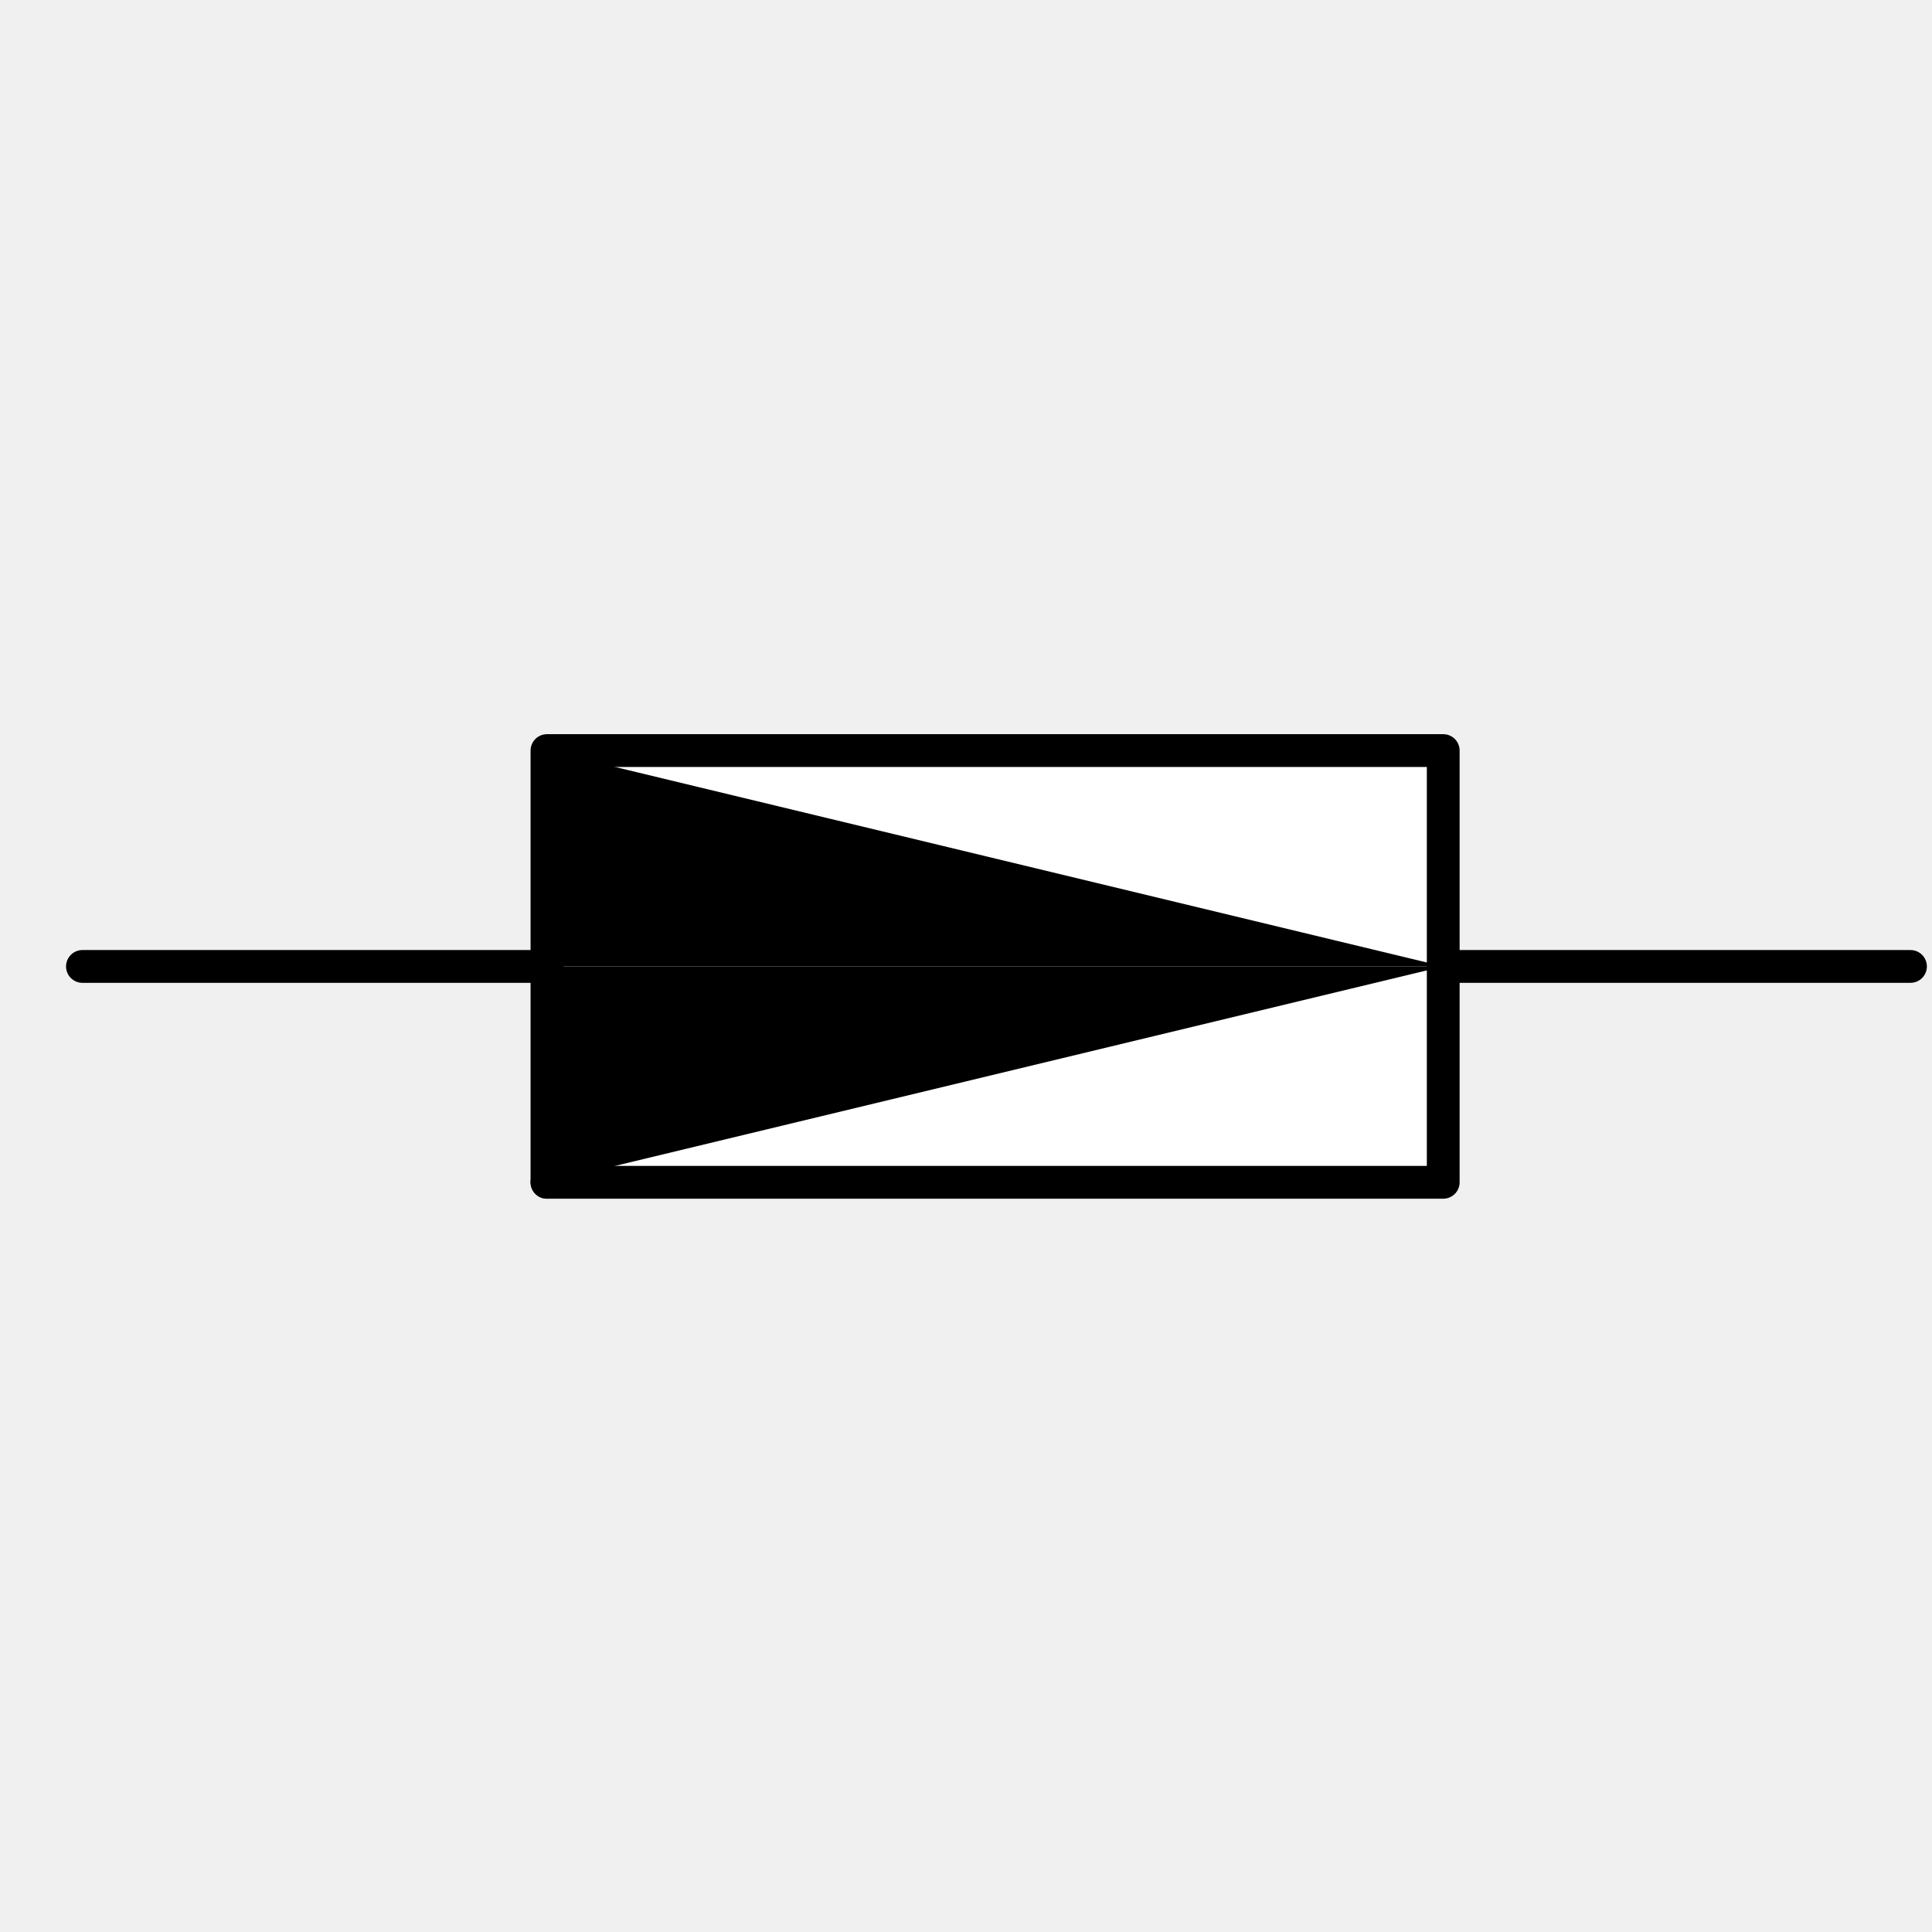
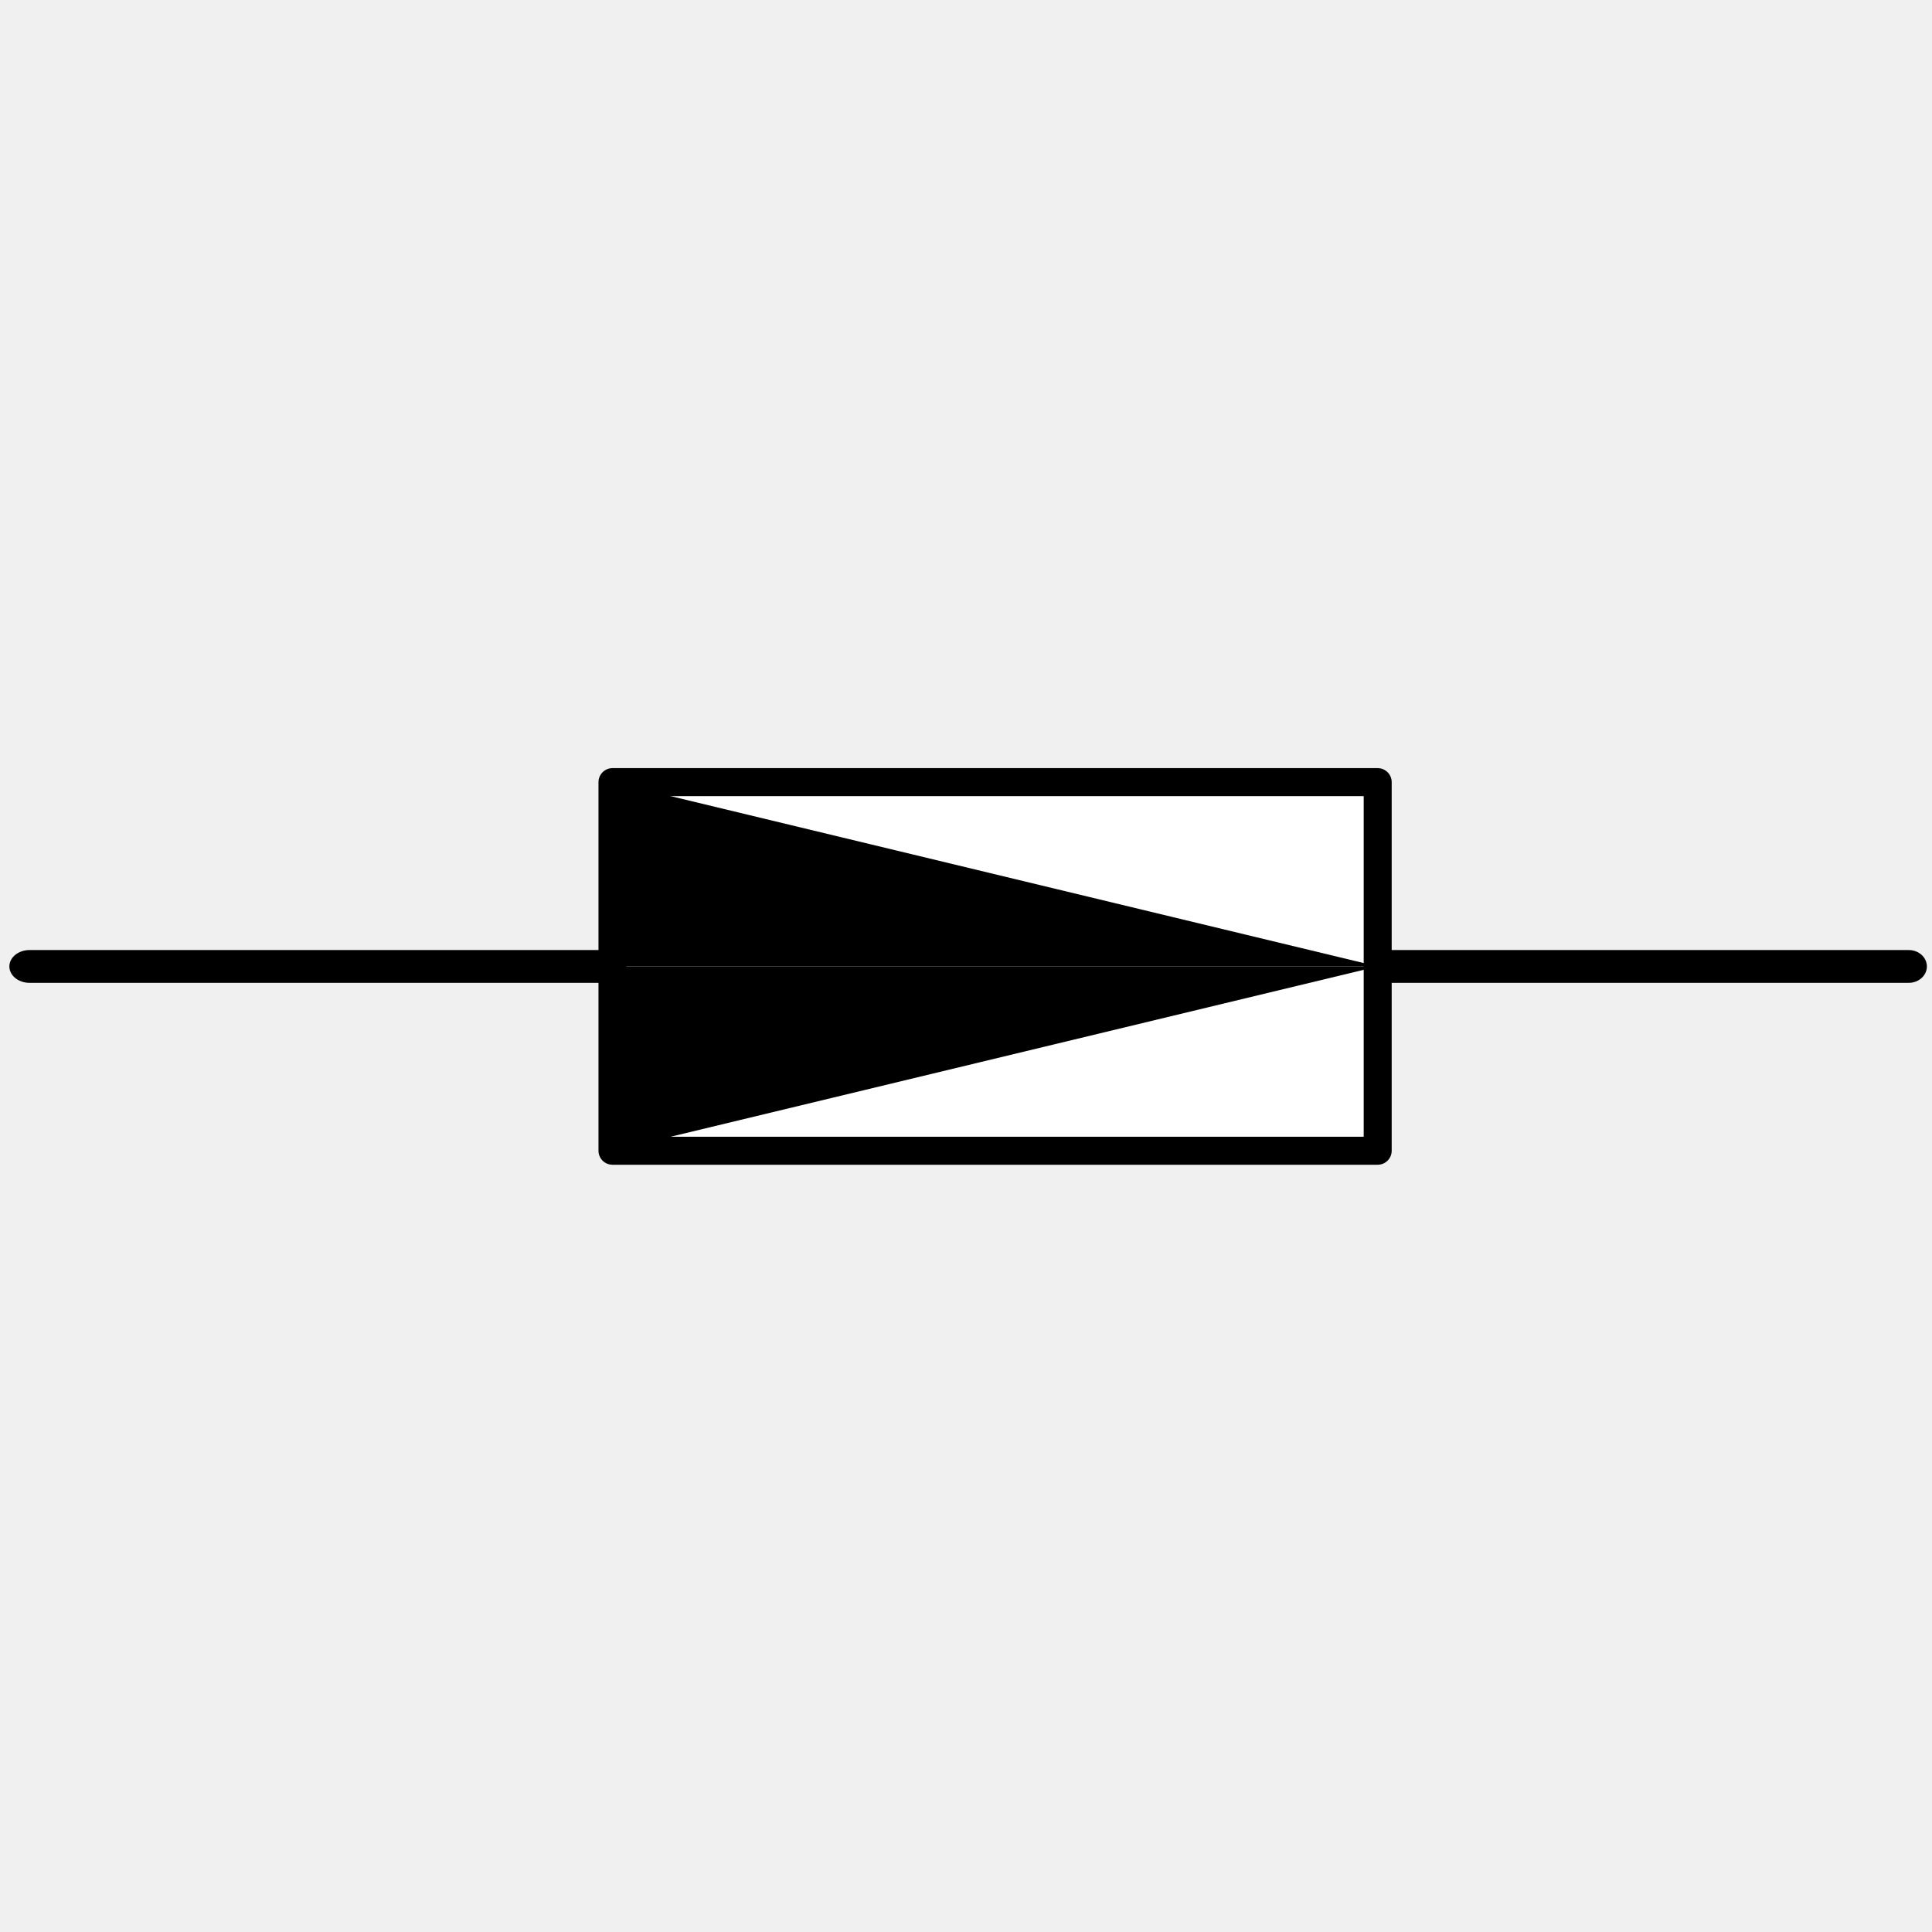
<svg xmlns="http://www.w3.org/2000/svg" width="128" height="128" id="svg2" version="1.1">
  <defs id="defs6">
    <marker id="DistanceX" orient="auto" refX="0" refY="0" style="overflow:visible">
      <path d="M 3,-3 -3,3 M 0,-5 0,5" style="stroke:#000000;stroke-width:0.5" id="path9" />
    </marker>
    <pattern height="8" id="Hatch" patternUnits="userSpaceOnUse" width="8" x="0" y="0">
      <path d="M8 4 l-4,4" linecap="square" stroke="#000000" stroke-width="0.25" id="path12" />
      <path d="M6 2 l-4,4" linecap="square" stroke="#000000" stroke-width="0.25" id="path14" />
      <path d="M4 0 l-4,4" linecap="square" stroke="#000000" stroke-width="0.25" id="path16" />
    </pattern>
    <symbol id="*MODEL_SPACE" />
    <symbol id="*PAPER_SPACE" />
    <symbol id="POSTE-RD">
      <path d="m -10769658,11642373 7,0" style="fill:none;stroke:#000000" id="path21" />
      <path d="m -10769666,11642377 6,-8" style="fill:none;stroke:#000000" id="path23" />
      <path d="m -10769658,11642373 a 5,5 0 1 0 -10,0 5,5 0 1 0 10,0 z" style="fill:none;stroke:#000000" id="path25" />
      <path d="m -10769659,11642376 -8,-6" style="fill:none;stroke:#000000" id="path27" />
      <path d="m -10769645,11642373 -6,-2 0,4 z" style="fill:#000000" id="path29" />
    </symbol>
    <symbol id="POSTE-CP">
      <path d="m -10769658,11642373 a 5,5 0 1 0 -10,0 5,5 0 1 0 10,0 z" style="fill:none;stroke:#000000" id="path32" />
      <path d="m -10769666,11642377 6,-8" style="fill:none;stroke:#000000" id="path34" />
      <path d="m -10769648,11642370 0,6" style="fill:none;stroke:#000000" id="path36" />
      <path d="m -10769659,11642375 11,1" style="fill:none;stroke:#000000" id="path38" />
      <path d="m -10769659,11642371 11,-1" style="fill:none;stroke:#000000" id="path40" />
      <path d="m -10769659,11642376 -8,-6" style="fill:none;stroke:#000000" id="path42" />
    </symbol>
    <symbol id="POSTE-MA">
      <path d="m -10769658,11642373 a 5,5 0 1 0 -10,0 5,5 0 1 0 10,0 z" style="fill:none;stroke:#000000" id="path45" />
      <path d="m -10769659,11642376 -8,-6" style="fill:none;stroke:#000000" id="path47" />
      <path d="m -10769666,11642377 6,-8" style="fill:none;stroke:#000000" id="path49" />
    </symbol>
    <symbol id="POSTE-HA">
      <path d="m -10769656,11642373 a 7.22,7.22 0 1 0 -14,0 7.22,7.22 0 1 0 14,0 z" style="fill:none;stroke:#000000" id="path52" />
      <path d="m -10769663,11642366 0,14" style="fill:none;stroke:#000000" id="path54" />
      <path d="m -10769656,11642373 -7,-7 0,14 z" style="fill:#000000" id="path56" />
    </symbol>
    <symbol id="PAT">
      <path d="m -10769663,11642373 0,8" style="fill:none;stroke:#000000" id="path59" />
      <path d="m -10769663,11642381 5,0" style="fill:none;stroke:#000000" id="path61" />
      <path d="m -10769663,11642383 4,0" style="fill:none;stroke:#000000" id="path63" />
      <path d="m -10769663,11642384 3,0" style="fill:none;stroke:#000000" id="path65" />
      <path d="m -10769663,11642386 2,0" style="fill:none;stroke:#000000" id="path67" />
      <path d="m -10769663,11642381 -5,0" style="fill:none;stroke:#000000" id="path69" />
      <path d="m -10769663,11642386 -2,0" style="fill:none;stroke:#000000" id="path71" />
      <path d="m -10769663,11642384 -3,0" style="fill:none;stroke:#000000" id="path73" />
      <path d="m -10769663,11642383 -4,0" style="fill:none;stroke:#000000" id="path75" />
    </symbol>
    <symbol id="PAT-7">
      <path id="path59-5" style="fill:none;stroke:#000000" d="m -10769663,11642373 0,8" />
      <path id="path61-1" style="fill:none;stroke:#000000" d="m -10769663,11642381 5,0" />
      <path id="path63-1" style="fill:none;stroke:#000000" d="m -10769663,11642383 4,0" />
      <path id="path65-8" style="fill:none;stroke:#000000" d="m -10769663,11642384 3,0" />
      <path id="path67-9" style="fill:none;stroke:#000000" d="m -10769663,11642386 2,0" />
      <path id="path69-2" style="fill:none;stroke:#000000" d="m -10769663,11642381 -5,0" />
      <path id="path71-2" style="fill:none;stroke:#000000" d="m -10769663,11642386 -2,0" />
      <path id="path73-7" style="fill:none;stroke:#000000" d="m -10769663,11642384 -3,0" />
      <path id="path75-1" style="fill:none;stroke:#000000" d="m -10769663,11642383 -4,0" />
    </symbol>
    <symbol id="POSTE-HA-1">
      <path id="path52-0" style="fill:none;stroke:#000000" d="m -10769656,11642373 a 7.22,7.22 0 1 0 -14,0 7.22,7.22 0 1 0 14,0 z" />
      <path id="path54-7" style="fill:none;stroke:#000000" d="m -10769663,11642366 0,14" />
      <path id="path56-3" style="fill:#000000" d="m -10769656,11642373 -7,-7 0,14 z" />
    </symbol>
    <symbol id="POSTE-MA-4">
      <path id="path45-5" style="fill:none;stroke:#000000" d="m -10769658,11642373 a 5,5 0 1 0 -10,0 5,5 0 1 0 10,0 z" />
      <path id="path47-0" style="fill:none;stroke:#000000" d="m -10769659,11642376 -8,-6" />
      <path id="path49-2" style="fill:none;stroke:#000000" d="m -10769666,11642377 6,-8" />
    </symbol>
    <symbol id="POSTE-CP-6">
      <path id="path32-5" style="fill:none;stroke:#000000" d="m -10769658,11642373 a 5,5 0 1 0 -10,0 5,5 0 1 0 10,0 z" />
      <path id="path34-5" style="fill:none;stroke:#000000" d="m -10769666,11642377 6,-8" />
      <path id="path36-8" style="fill:none;stroke:#000000" d="m -10769648,11642370 0,6" />
      <path id="path38-8" style="fill:none;stroke:#000000" d="m -10769659,11642375 11,1" />
      <path id="path40-1" style="fill:none;stroke:#000000" d="m -10769659,11642371 11,-1" />
      <path id="path42-9" style="fill:none;stroke:#000000" d="m -10769659,11642376 -8,-6" />
    </symbol>
    <symbol id="POSTE-RD-3">
      <path id="path21-0" style="fill:none;stroke:#000000" d="m -10769658,11642373 7,0" />
      <path id="path23-4" style="fill:none;stroke:#000000" d="m -10769666,11642377 6,-8" />
      <path id="path25-2" style="fill:none;stroke:#000000" d="m -10769658,11642373 a 5,5 0 1 0 -10,0 5,5 0 1 0 10,0 z" />
      <path id="path27-5" style="fill:none;stroke:#000000" d="m -10769659,11642376 -8,-6" />
      <path id="path29-9" style="fill:#000000" d="m -10769645,11642373 -6,-2 0,4 z" />
    </symbol>
    <symbol id="*PAPER_SPACE-7" />
    <symbol id="*MODEL_SPACE-6" />
    <pattern y="0" x="0" width="8" patternUnits="userSpaceOnUse" id="Hatch-2" height="8">
      <path id="path12-6" stroke-width="0.25" stroke="#000000" linecap="square" d="M8 4 l-4,4" />
      <path id="path14-9" stroke-width="0.25" stroke="#000000" linecap="square" d="M6 2 l-4,4" />
      <path id="path16-2" stroke-width="0.25" stroke="#000000" linecap="square" d="M4 0 l-4,4" />
    </pattern>
    <marker style="overflow:visible" refY="0" refX="0" orient="auto" id="DistanceX-6">
      <path id="path9-3" style="stroke:#000000;stroke-width:0.5" d="M 3,-3 -3,3 M 0,-5 0,5" />
    </marker>
+     <marker id="DistanceX-8" orient="auto" refX="0" refY="0" style="overflow:visible">
+       <path d="M 3,-3 -3,3 M 0,-5 0,5" style="stroke:#000000;stroke-width:0.5" id="path9-9" />
+     </marker>
+     <pattern height="8" id="Hatch-7" patternUnits="userSpaceOnUse" width="8" x="0" y="0">
+       <path d="M8 4 l-4,4" linecap="square" stroke="#000000" stroke-width="0.25" id="path12-3" />
+       <path d="M6 2 l-4,4" linecap="square" stroke="#000000" stroke-width="0.25" id="path14-3" />
+       <path d="M4 0 l-4,4" linecap="square" stroke="#000000" stroke-width="0.25" id="path16-7" />
+     </pattern>
+     <symbol id="*MODEL_SPACE-65" />
+     <symbol id="*PAPER_SPACE-6" />
+     <symbol id="POSTE-RD-7">
+       <path d="m -10769658,11642373 7,0" style="fill:none;stroke:#000000" id="path21-5" />
+       <path d="m -10769666,11642377 6,-8" style="fill:none;stroke:#000000" id="path23-6" />
+       <path d="m -10769658,11642373 a 5,5 0 1 0 -10,0 5,5 0 1 0 10,0 z" style="fill:none;stroke:#000000" id="path25-5" />
+       <path d="m -10769659,11642376 -8,-6" style="fill:none;stroke:#000000" id="path27-4" />
+       <path d="m -10769645,11642373 -6,-2 0,4 z" style="fill:#000000" id="path29-1" />
+     </symbol>
+     <symbol id="POSTE-CP-4">
+       <path d="m -10769658,11642373 a 5,5 0 1 0 -10,0 5,5 0 1 0 10,0 z" style="fill:none;stroke:#000000" id="path32-9" />
+       <path d="m -10769666,11642377 6,-8" style="fill:none;stroke:#000000" id="path34-2" />
+       <path d="m -10769648,11642370 0,6" style="fill:none;stroke:#000000" id="path36-6" />
+       <path d="m -10769659,11642375 11,1" style="fill:none;stroke:#000000" id="path38-1" />
+       <path d="m -10769659,11642371 11,-1" style="fill:none;stroke:#000000" id="path40-6" />
+       <path d="m -10769659,11642376 -8,-6" style="fill:none;stroke:#000000" id="path42-8" />
+     </symbol>
+     <symbol id="POSTE-MA-5">
+       <path d="m -10769658,11642373 a 5,5 0 1 0 -10,0 5,5 0 1 0 10,0 z" style="fill:none;stroke:#000000" id="path45-0" />
+       <path d="m -10769659,11642376 -8,-6" style="fill:none;stroke:#000000" id="path47-8" />
+       <path d="m -10769666,11642377 6,-8" style="fill:none;stroke:#000000" id="path49-7" />
+     </symbol>
+     <symbol id="POSTE-HA-4">
+       <path d="m -10769656,11642373 a 7.22,7.22 0 1 0 -14,0 7.22,7.22 0 1 0 14,0 z" style="fill:none;stroke:#000000" id="path52-8" />
+       <path d="m -10769663,11642366 0,14" style="fill:none;stroke:#000000" id="path54-3" />
+       <path d="m -10769656,11642373 -7,-7 0,14 z" style="fill:#000000" id="path56-9" />
+     </symbol>
+     <symbol id="PAT-1">
+       <path d="m -10769663,11642373 0,8" style="fill:none;stroke:#000000" id="path59-3" />
+       <path d="m -10769663,11642381 5,0" style="fill:none;stroke:#000000" id="path61-0" />
+       <path d="m -10769663,11642383 4,0" style="fill:none;stroke:#000000" id="path63-9" />
+       <path d="m -10769663,11642384 3,0" style="fill:none;stroke:#000000" id="path65-6" />
+       <path d="m -10769663,11642386 2,0" style="fill:none;stroke:#000000" id="path67-5" />
+       <path d="m -10769663,11642381 -5,0" style="fill:none;stroke:#000000" id="path69-6" />
+       <path d="m -10769663,11642386 -2,0" style="fill:none;stroke:#000000" id="path71-20" />
+       <path d="m -10769663,11642384 -3,0" style="fill:none;stroke:#000000" id="path73-5" />
+       <path d="m -10769663,11642383 -4,0" style="fill:none;stroke:#000000" id="path75-15" />
+     </symbol>
+     <symbol id="PAT-7-3">
+       <path id="path59-5-6" style="fill:none;stroke:#000000" d="m -10769663,11642373 0,8" />
+       <path id="path61-1-0" style="fill:none;stroke:#000000" d="m -10769663,11642381 5,0" />
+       <path id="path63-1-5" style="fill:none;stroke:#000000" d="m -10769663,11642383 4,0" />
+       <path id="path65-8-0" style="fill:none;stroke:#000000" d="m -10769663,11642384 3,0" />
+       <path id="path67-9-9" style="fill:none;stroke:#000000" d="m -10769663,11642386 2,0" />
+       <path id="path69-2-9" style="fill:none;stroke:#000000" d="m -10769663,11642381 -5,0" />
+       <path id="path71-2-9" style="fill:none;stroke:#000000" d="m -10769663,11642386 -2,0" />
+       <path id="path73-7-0" style="fill:none;stroke:#000000" d="m -10769663,11642384 -3,0" />
+       <path id="path75-1-7" style="fill:none;stroke:#000000" d="m -10769663,11642383 -4,0" />
+     </symbol>
+     <symbol id="POSTE-HA-1-7">
+       <path id="path52-0-7" style="fill:none;stroke:#000000" d="m -10769656,11642373 a 7.22,7.22 0 1 0 -14,0 7.22,7.22 0 1 0 14,0 z" />
+       <path id="path54-7-8" style="fill:none;stroke:#000000" d="m -10769663,11642366 0,14" />
+       <path id="path56-3-7" style="fill:#000000" d="m -10769656,11642373 -7,-7 0,14 z" />
+     </symbol>
+     <symbol id="POSTE-MA-4-7">
+       <path id="path45-5-4" style="fill:none;stroke:#000000" d="m -10769658,11642373 a 5,5 0 1 0 -10,0 5,5 0 1 0 10,0 z" />
+       <path id="path47-0-7" style="fill:none;stroke:#000000" d="m -10769659,11642376 -8,-6" />
+       <path id="path49-2-0" style="fill:none;stroke:#000000" d="m -10769666,11642377 6,-8" />
+     </symbol>
+     <symbol id="POSTE-CP-6-3">
+       <path id="path32-5-9" style="fill:none;stroke:#000000" d="m -10769658,11642373 a 5,5 0 1 0 -10,0 5,5 0 1 0 10,0 z" />
+       <path id="path34-5-3" style="fill:none;stroke:#000000" d="m -10769666,11642377 6,-8" />
+       <path id="path36-8-4" style="fill:none;stroke:#000000" d="m -10769648,11642370 0,6" />
+       <path id="path38-8-8" style="fill:none;stroke:#000000" d="m -10769659,11642375 11,1" />
+       <path id="path40-1-1" style="fill:none;stroke:#000000" d="m -10769659,11642371 11,-1" />
+       <path id="path42-9-9" style="fill:none;stroke:#000000" d="m -10769659,11642376 -8,-6" />
+     </symbol>
+     <symbol id="POSTE-RD-3-6">
+       <path id="path21-0-5" style="fill:none;stroke:#000000" d="m -10769658,11642373 7,0" />
+       <path id="path23-4-0" style="fill:none;stroke:#000000" d="m -10769666,11642377 6,-8" />
+       <path id="path25-2-3" style="fill:none;stroke:#000000" d="m -10769658,11642373 a 5,5 0 1 0 -10,0 5,5 0 1 0 10,0 z" />
+       <path id="path27-5-6" style="fill:none;stroke:#000000" d="m -10769659,11642376 -8,-6" />
+       <path id="path29-9-7" style="fill:#000000" d="m -10769645,11642373 -6,-2 0,4 z" />
+     </symbol>
+     <symbol id="*PAPER_SPACE-7-9" />
+     <symbol id="*MODEL_SPACE-6-2" />
+     <pattern y="0" x="0" width="8" patternUnits="userSpaceOnUse" id="Hatch-2-9" height="8">
+       <path id="path12-6-4" stroke-width="0.25" stroke="#000000" linecap="square" d="M8 4 l-4,4" />
+       <path id="path14-9-5" stroke-width="0.25" stroke="#000000" linecap="square" d="M6 2 l-4,4" />
+       <path id="path16-2-1" stroke-width="0.25" stroke="#000000" linecap="square" d="M4 0 l-4,4" />
+     </pattern>
+     <marker style="overflow:visible" refY="0" refX="0" orient="auto" id="DistanceX-6-5">
+       <path id="path9-3-4" style="stroke:#000000;stroke-width:0.5" d="M 3,-3 -3,3 M 0,-5 0,5" />
+     </marker>
+     <marker id="DistanceX-6-6" orient="auto" refX="0" refY="0" style="overflow:visible">
+       <path d="M 3,-3 -3,3 M 0,-5 0,5" style="stroke:#000000;stroke-width:0.5" id="path9-3-1" />
+     </marker>
+     <pattern height="8" id="Hatch-2-2" patternUnits="userSpaceOnUse" width="8" x="0" y="0">
+       <path d="M8 4 l-4,4" linecap="square" stroke="#000000" stroke-width="0.25" id="path12-6-8" />
+       <path d="M6 2 l-4,4" linecap="square" stroke="#000000" stroke-width="0.25" id="path14-9-50" />
+       <path d="M4 0 l-4,4" linecap="square" stroke="#000000" stroke-width="0.25" id="path16-2-8" />
+     </pattern>
+     <symbol id="*MODEL_SPACE-6-1" />
+     <symbol id="*PAPER_SPACE-7-95" />
+     <symbol id="POSTE-RD-3-2">
+       <path d="m -10769658,11642373 7,0" style="fill:none;stroke:#000000" id="path21-0-55" />
+       <path d="m -10769666,11642377 6,-8" style="fill:none;stroke:#000000" id="path23-4-08" />
+       <path d="m -10769658,11642373 a 5,5 0 1 0 -10,0 5,5 0 1 0 10,0 z" style="fill:none;stroke:#000000" id="path25-2-8" />
+       <path d="m -10769659,11642376 -8,-6" style="fill:none;stroke:#000000" id="path27-5-7" />
+       <path d="m -10769645,11642373 -6,-2 0,4 z" style="fill:#000000" id="path29-9-9" />
+     </symbol>
+     <symbol id="POSTE-CP-6-35">
+       <path d="m -10769658,11642373 a 5,5 0 1 0 -10,0 5,5 0 1 0 10,0 z" style="fill:none;stroke:#000000" id="path32-5-6" />
+       <path d="m -10769666,11642377 6,-8" style="fill:none;stroke:#000000" id="path34-5-2" />
+       <path d="m -10769648,11642370 0,6" style="fill:none;stroke:#000000" id="path36-8-3" />
+       <path d="m -10769659,11642375 11,1" style="fill:none;stroke:#000000" id="path38-8-84" />
+       <path d="m -10769659,11642371 11,-1" style="fill:none;stroke:#000000" id="path40-1-0" />
+       <path d="m -10769659,11642376 -8,-6" style="fill:none;stroke:#000000" id="path42-9-4" />
+     </symbol>
+     <symbol id="POSTE-MA-4-5">
+       <path d="m -10769658,11642373 a 5,5 0 1 0 -10,0 5,5 0 1 0 10,0 z" style="fill:none;stroke:#000000" id="path45-5-8" />
+       <path d="m -10769659,11642376 -8,-6" style="fill:none;stroke:#000000" id="path47-0-9" />
+       <path d="m -10769666,11642377 6,-8" style="fill:none;stroke:#000000" id="path49-2-8" />
+     </symbol>
+     <symbol id="POSTE-HA-1-6">
+       <path d="m -10769656,11642373 a 7.22,7.22 0 1 0 -14,0 7.22,7.22 0 1 0 14,0 z" style="fill:none;stroke:#000000" id="path52-0-9" />
+       <path d="m -10769663,11642366 0,14" style="fill:none;stroke:#000000" id="path54-7-9" />
+       <path d="m -10769656,11642373 -7,-7 0,14 z" style="fill:#000000" id="path56-3-1" />
+     </symbol>
+     <symbol id="PAT-7-2">
+       <path d="m -10769663,11642373 0,8" style="fill:none;stroke:#000000" id="path59-5-3" />
+       <path d="m -10769663,11642381 5,0" style="fill:none;stroke:#000000" id="path61-1-4" />
+       <path d="m -10769663,11642383 4,0" style="fill:none;stroke:#000000" id="path63-1-9" />
+       <path d="m -10769663,11642384 3,0" style="fill:none;stroke:#000000" id="path65-8-1" />
+       <path d="m -10769663,11642386 2,0" style="fill:none;stroke:#000000" id="path67-9-8" />
+       <path d="m -10769663,11642381 -5,0" style="fill:none;stroke:#000000" id="path69-2-2" />
+       <path d="m -10769663,11642386 -2,0" style="fill:none;stroke:#000000" id="path71-2-2" />
+       <path d="m -10769663,11642384 -3,0" style="fill:none;stroke:#000000" id="path73-7-1" />
+       <path d="m -10769663,11642383 -4,0" style="fill:none;stroke:#000000" id="path75-1-3" />
+     </symbol>
+     <symbol id="PAT-9">
+       <path id="path59-8" style="fill:none;stroke:#000000" d="m -10769663,11642373 0,8" />
+       <path id="path61-2" style="fill:none;stroke:#000000" d="m -10769663,11642381 5,0" />
+       <path id="path63-2" style="fill:none;stroke:#000000" d="m -10769663,11642383 4,0" />
+       <path id="path65-4" style="fill:none;stroke:#000000" d="m -10769663,11642384 3,0" />
+       <path id="path67-6" style="fill:none;stroke:#000000" d="m -10769663,11642386 2,0" />
+       <path id="path69-5" style="fill:none;stroke:#000000" d="m -10769663,11642381 -5,0" />
+       <path id="path71-3" style="fill:none;stroke:#000000" d="m -10769663,11642386 -2,0" />
+       <path id="path73-8" style="fill:none;stroke:#000000" d="m -10769663,11642384 -3,0" />
+       <path id="path75-6" style="fill:none;stroke:#000000" d="m -10769663,11642383 -4,0" />
+     </symbol>
+     <symbol id="POSTE-HA-3">
+       <path id="path52-2" style="fill:none;stroke:#000000" d="m -10769656,11642373 a 7.22,7.22 0 1 0 -14,0 7.22,7.22 0 1 0 14,0 z" />
+       <path id="path54-6" style="fill:none;stroke:#000000" d="m -10769663,11642366 0,14" />
+       <path id="path56-6" style="fill:#000000" d="m -10769656,11642373 -7,-7 0,14 z" />
+     </symbol>
+     <symbol id="POSTE-MA-8">
+       <path id="path45-55" style="fill:none;stroke:#000000" d="m -10769658,11642373 a 5,5 0 1 0 -10,0 5,5 0 1 0 10,0 z" />
+       <path id="path47-5" style="fill:none;stroke:#000000" d="m -10769659,11642376 -8,-6" />
+       <path id="path49-76" style="fill:none;stroke:#000000" d="m -10769666,11642377 6,-8" />
+     </symbol>
+     <symbol id="POSTE-CP-7">
+       <path id="path32-6" style="fill:none;stroke:#000000" d="m -10769658,11642373 a 5,5 0 1 0 -10,0 5,5 0 1 0 10,0 z" />
+       <path id="path34-20" style="fill:none;stroke:#000000" d="m -10769666,11642377 6,-8" />
+       <path id="path36-1" style="fill:none;stroke:#000000" d="m -10769648,11642370 0,6" />
+       <path id="path38-0" style="fill:none;stroke:#000000" d="m -10769659,11642375 11,1" />
+       <path id="path40-9" style="fill:none;stroke:#000000" d="m -10769659,11642371 11,-1" />
+       <path id="path42-3" style="fill:none;stroke:#000000" d="m -10769659,11642376 -8,-6" />
+     </symbol>
+     <symbol id="POSTE-RD-37">
+       <path id="path21-2" style="fill:none;stroke:#000000" d="m -10769658,11642373 7,0" />
+       <path id="path23-9" style="fill:none;stroke:#000000" d="m -10769666,11642377 6,-8" />
+       <path id="path25-7" style="fill:none;stroke:#000000" d="m -10769658,11642373 a 5,5 0 1 0 -10,0 5,5 0 1 0 10,0 z" />
+       <path id="path27-2" style="fill:none;stroke:#000000" d="m -10769659,11642376 -8,-6" />
+       <path id="path29-8" style="fill:#000000" d="m -10769645,11642373 -6,-2 0,4 z" />
+     </symbol>
+     <symbol id="*PAPER_SPACE-61" />
+     <symbol id="*MODEL_SPACE-0" />
+     <pattern y="0" x="0" width="8" patternUnits="userSpaceOnUse" id="Hatch-5" height="8">
+       <path id="path12-37" stroke-width="0.25" stroke="#000000" linecap="square" d="M8 4 l-4,4" />
+       <path id="path14-37" stroke-width="0.25" stroke="#000000" linecap="square" d="M6 2 l-4,4" />
+       <path id="path16-26" stroke-width="0.25" stroke="#000000" linecap="square" d="M4 0 l-4,4" />
+     </pattern>
+     <marker style="overflow:visible" refY="0" refX="0" orient="auto" id="DistanceX-0">
+       <path id="path9-1" style="stroke:#000000;stroke-width:0.5" d="M 3,-3 -3,3 M 0,-5 0,5" />
+     </marker>
  </defs>
-   <g id="layer2" style="display:inline">
-     <rect style="fill:#ffffff;fill-opacity:1;stroke:#ffffff" id="rect3211" width="58" height="27" x="37" y="50" ry="0" />
-   </g>
+   <g id="layer2" style="display:inline" />
  <g id="layer1" style="display:inline">
-     <g id="g712" transform="matrix(3.017258,0,0,-3.017258,36.23775,49.72724)">
-       <path d="m 0,0 0,-4.74 19.68,0" style="fill:#000000;fill-opacity:1;fill-rule:evenodd;stroke:none" id="path714" />
+     <g id="g3430" transform="matrix(0.8537823,0,0,0.8537823,9.639777,9.362178)">
+       <rect ry="0" y="50" x="37" height="27" width="58" id="rect3211" style="fill:#ffffff;fill-opacity:1;stroke:#ffffff;display:inline" />
+       <g transform="matrix(3.017258,0,0,-3.017258,36.23775,49.72724)" id="g712">
+         <path id="path714" style="fill:#000000;fill-opacity:1;fill-rule:evenodd;stroke:none" d="m 0,0 0,-4.74 19.68,0" />
+       </g>
+       <g transform="matrix(3.017258,0,0,-3.017258,36.23775,64.02904)" id="g716">
+         <path id="path718" style="fill:#000000;fill-opacity:1;fill-rule:evenodd;stroke:none" d="M 0,0 19.68,0 0,-4.74" />
+       </g>
+       <path d="m 95.617,78.331 -59.38,0 0,-28.604 59.38,0 0,28.604 z" style="fill:none;stroke:#000000;stroke-width:2.172;stroke-linecap:round;stroke-linejoin:round;stroke-miterlimit:10;stroke-opacity:1;stroke-dasharray:none" id="path722" />
    </g>
-     <g id="g716" transform="matrix(3.017258,0,0,-3.017258,36.23775,64.02904)">
-       <path d="M 0,0 19.68,0 0,-4.74" style="fill:#000000;fill-opacity:1;fill-rule:evenodd;stroke:none" id="path718" />
-     </g>
-     <g id="g720" transform="matrix(3.017258,0,0,-3.017258,36.23775,78.33084)">
-       <path d="M 19.68,0 0,0 l 0,9.48 19.68,0 0,-9.48 z" style="fill:none;stroke:#000000;stroke-width:0.72;stroke-linecap:round;stroke-linejoin:round;stroke-miterlimit:10;stroke-opacity:1;stroke-dasharray:none" id="path722" />
-       <g id="g724">
-         <path d="M 0,0 z" style="fill:none;stroke:#000000;stroke-width:0.72;stroke-linecap:round;stroke-linejoin:round;stroke-miterlimit:10;stroke-opacity:1;stroke-dasharray:none" id="path726" />
-         <g id="g728" transform="translate(-10.2,4.74)">
-           <path d="M 0,0 10.2,0" style="fill:none;stroke:#000000;stroke-width:0.72;stroke-linecap:round;stroke-linejoin:round;stroke-miterlimit:10;stroke-opacity:1;stroke-dasharray:none" id="path730" />
-         </g>
+     <g id="g724" transform="matrix(3.360665,0,0,-3.017258,39.86413,78.33084)">
+       <g transform="matrix(1.102437,0,0,1,-11.28035,4.74)" id="g728">
+         <path id="path730" style="fill:none;stroke:#000000;stroke-width:0.72;stroke-linecap:round;stroke-linejoin:round;stroke-miterlimit:10;stroke-opacity:1;stroke-dasharray:none" d="M 0,0 10.2,0" />
      </g>
    </g>
-     <g id="g734" transform="matrix(3.017258,0,0,-3.017258,126.5745,64.02904)">
+     <g id="g734" transform="matrix(3.336019,0,0,-3.017258,126.4597,64.02904)">
      <path d="M 0,0 -10.26,0" style="fill:none;stroke:#000000;stroke-width:0.72;stroke-linecap:round;stroke-linejoin:round;stroke-miterlimit:10;stroke-opacity:1;stroke-dasharray:none" id="path736" />
    </g>
  </g>
</svg>
